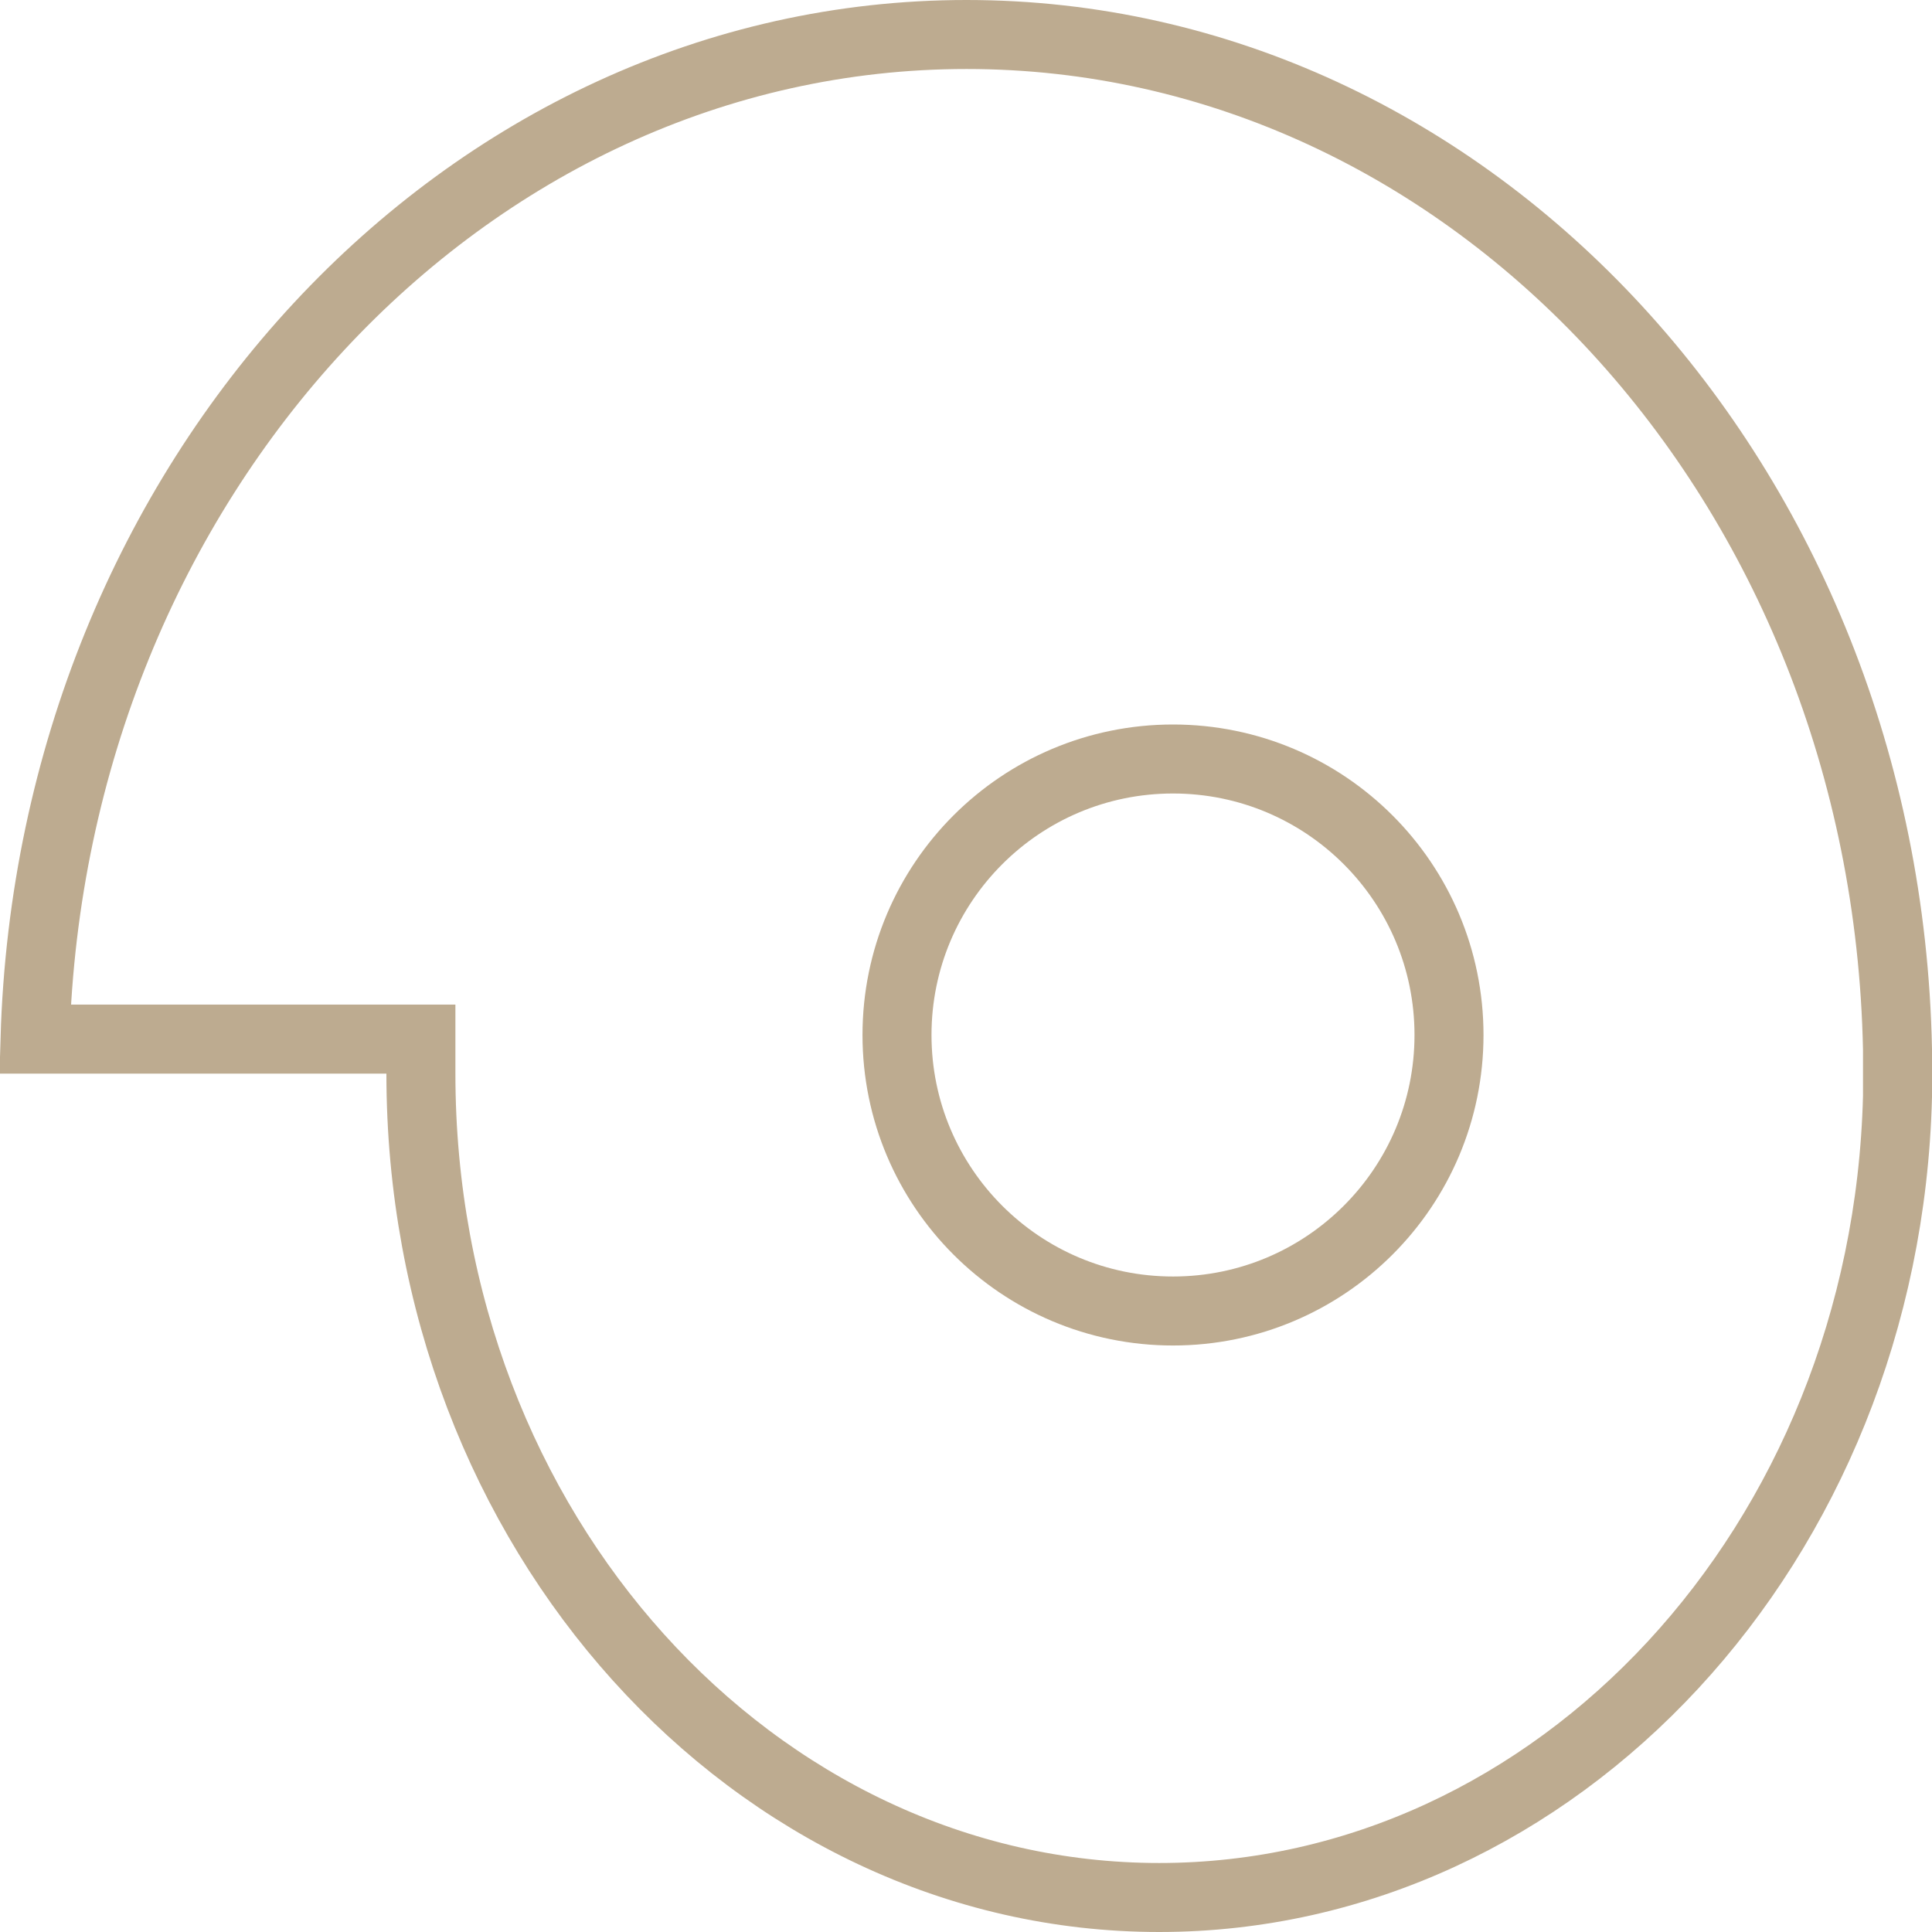
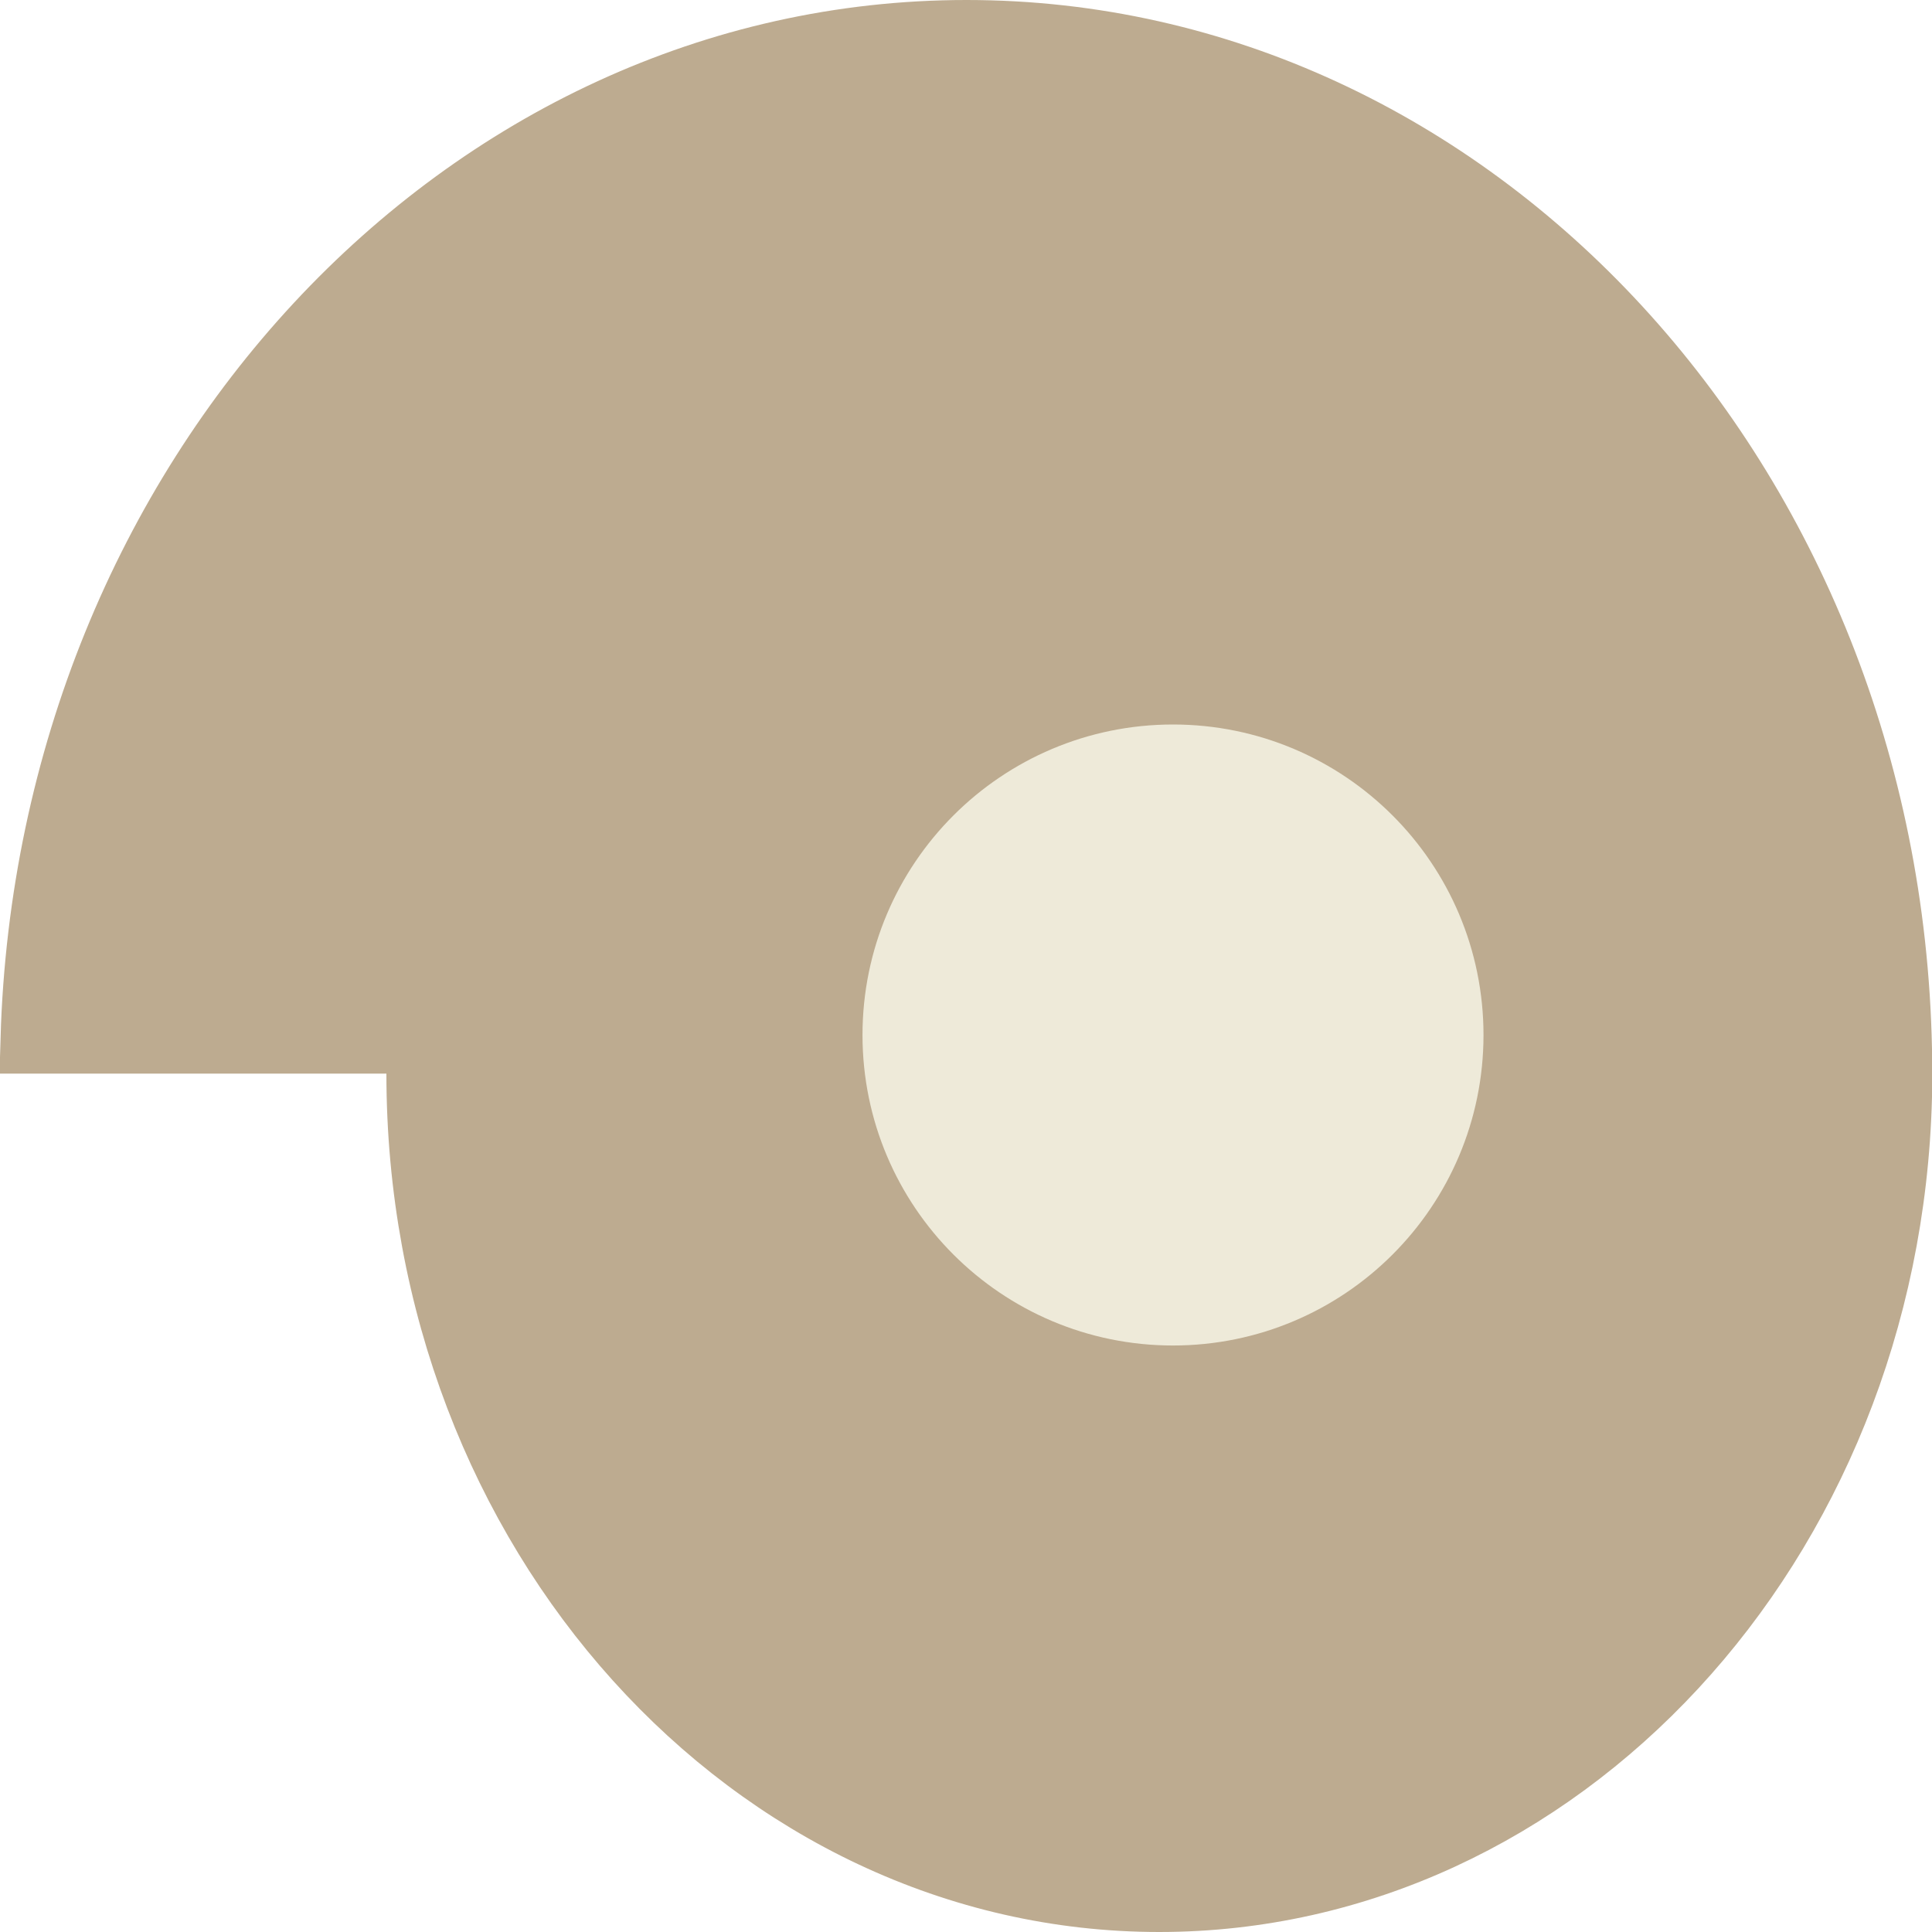
<svg xmlns="http://www.w3.org/2000/svg" width="56" height="56" viewBox="0 0 56 56" fill="none">
-   <g id="samokat">
-     <g id="Group 2085663002">
-       <g id="Group 2085662995">
-         <path id="Vector" d="M12.2 31.119V30.119H11.2H1.015C1.489 13.862 13.495 1 28.016 1C42.624 1 54.669 13.991 55 30.413V31.788C54.67 44.768 45.112 55 33.6 55C21.884 55 12.2 44.404 12.2 31.119Z" stroke="#BDAB90" stroke-width="2" />
-       </g>
-     </g>
-     <circle id="Ellipse 3215" cx="34" cy="30" r="8" stroke="#BDAB90" stroke-width="2" />
-   </g>
+   <path d="M12.2 31.119V30.119H11.2H1.015C1.489 13.862 13.495 1 28.016 1C42.624 1 54.669 13.991 55 30.413V31.788C54.67 44.768 45.112 55 33.6 55C21.884 55 12.2 44.404 12.2 31.119Z" fill="#BDAB90" stroke="#BDAB90" stroke-width="2" />
+   <circle cx="34" cy="30" r="8" fill="#EEEAD9" stroke="#EEEAD9" stroke-width="2" />
</svg>
